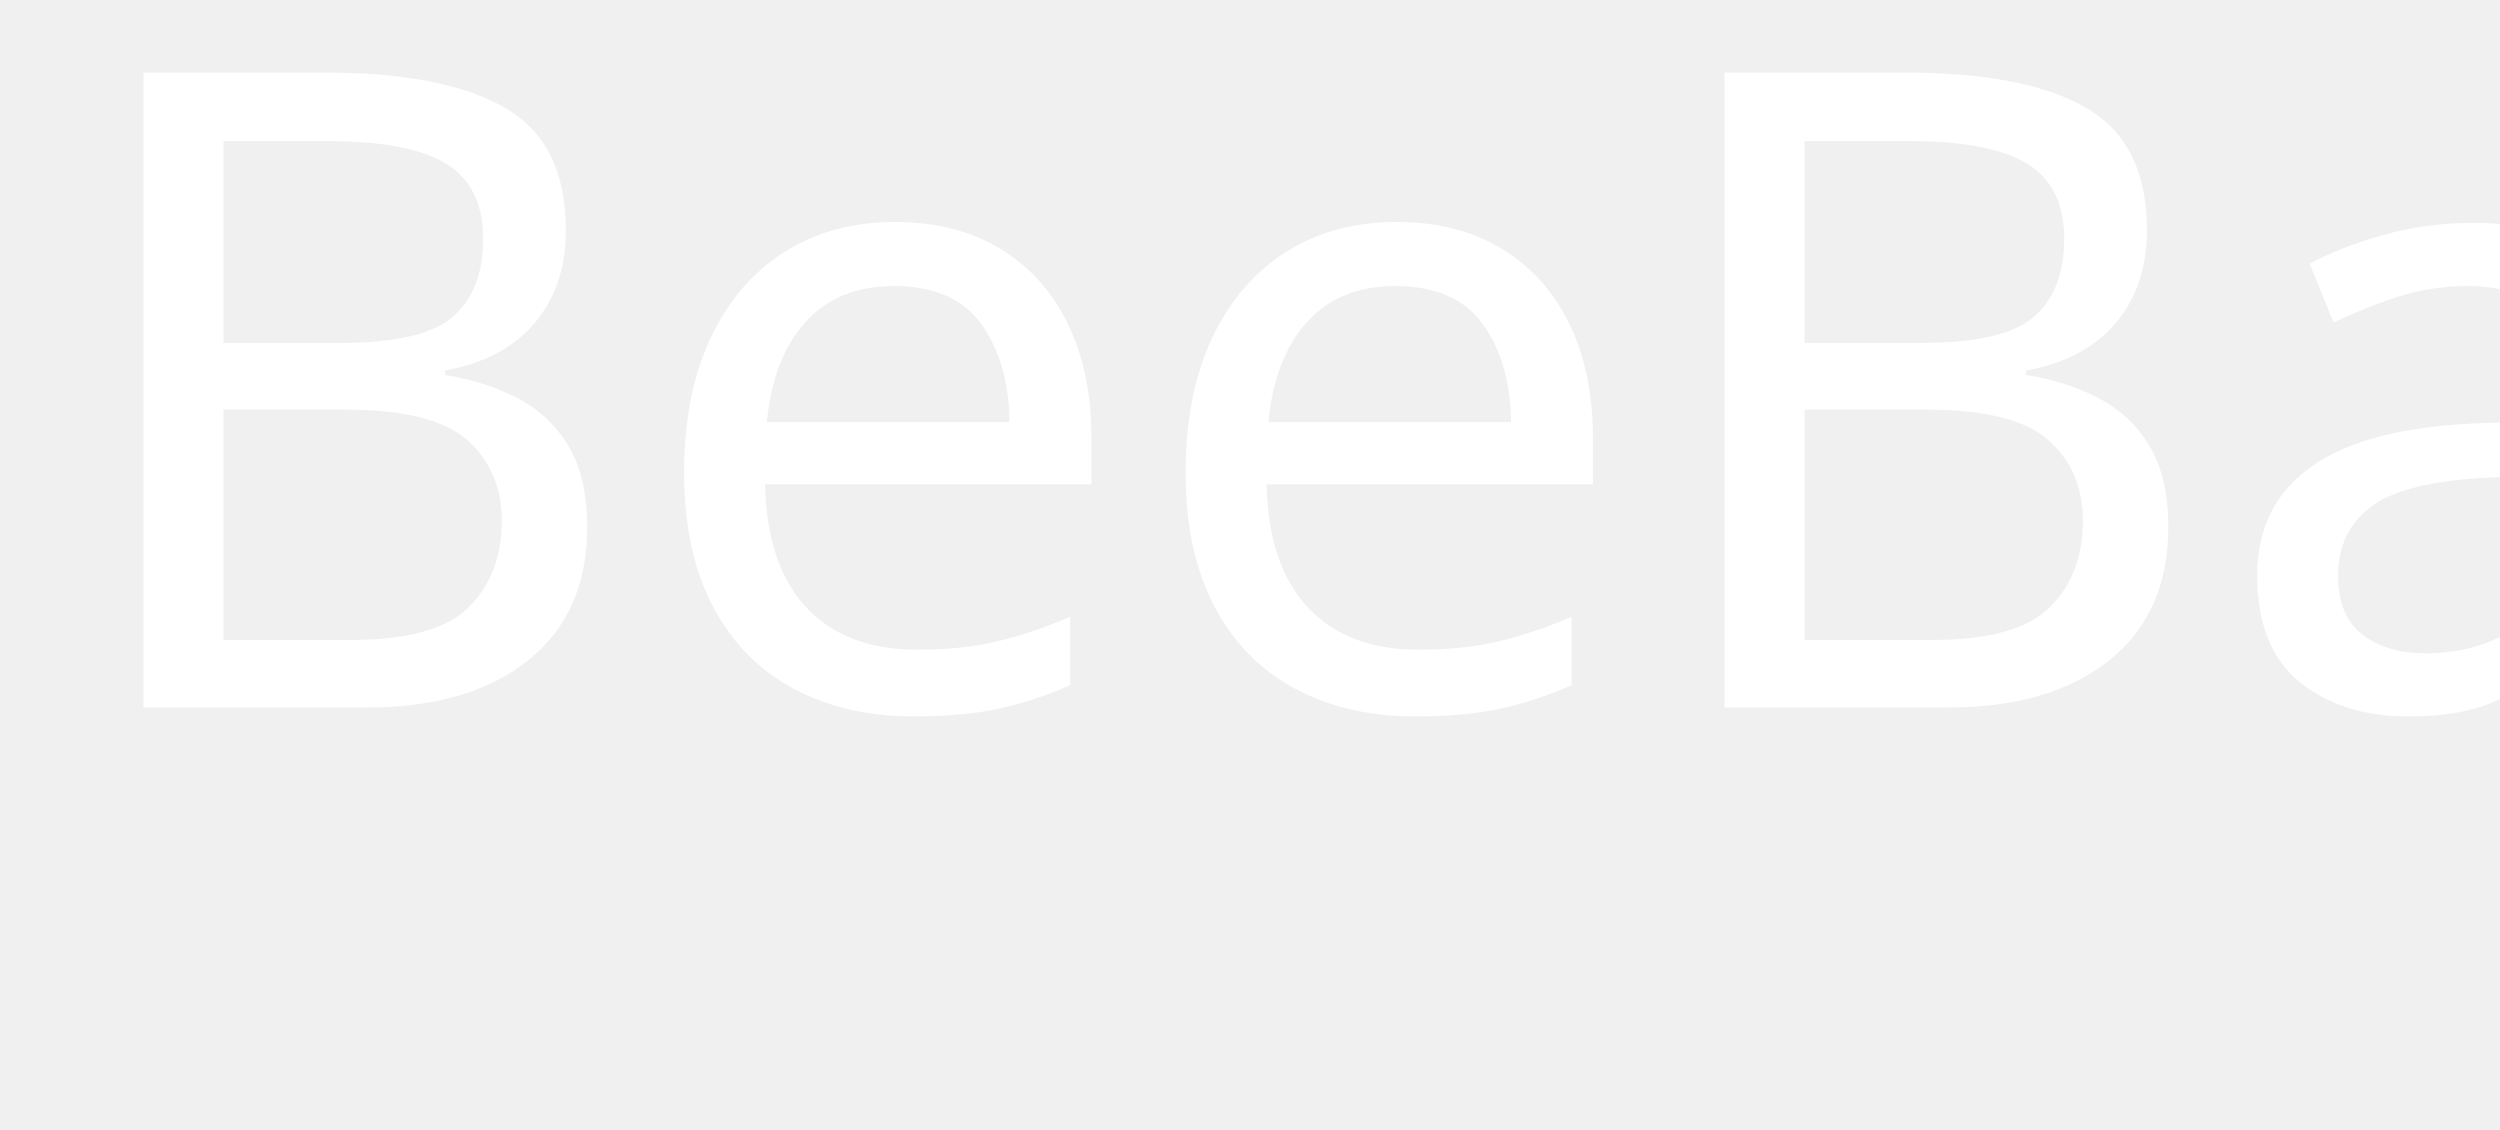
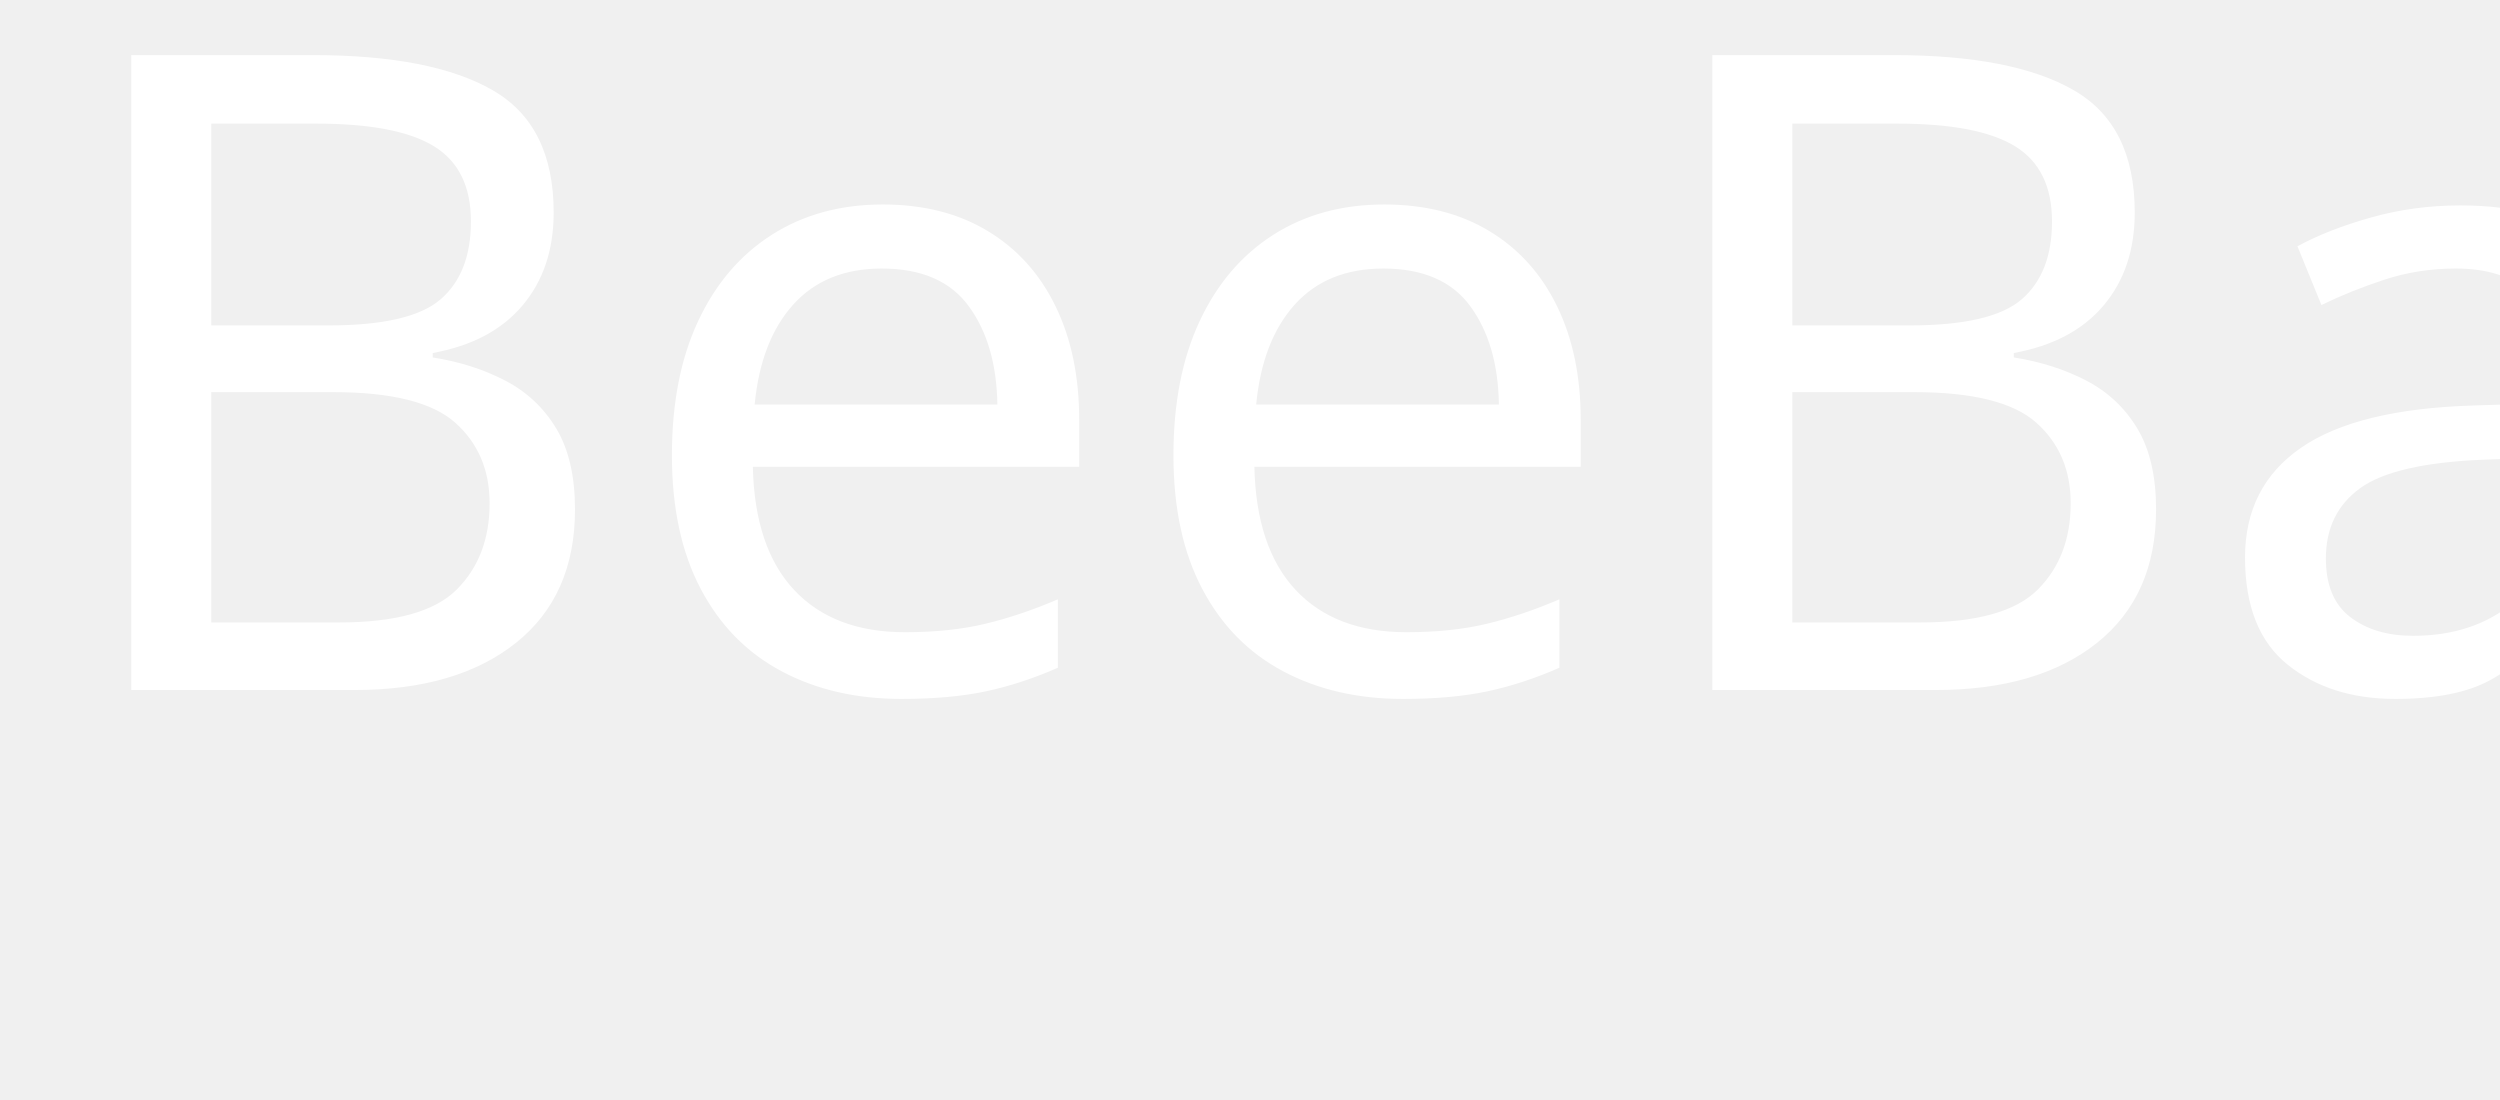
- <svg xmlns="http://www.w3.org/2000/svg" version="1.0" id="_x35_8_1_" x="0px" y="0px" viewBox="0 0 500 226" enable-background="new 0 0 500 226" xml:space="preserve">
-   <text transform="matrix(1 0 0 1 11.4399 141.5049)" fill="#FFFFFF" font-family="'SecretRecipe'" font-size="177.849">BeeBaby</text>
+ <svg xmlns="http://www.w3.org/2000/svg" version="1.0" id="Camada_1" x="0px" y="0px" viewBox="0 0 500 220" enable-background="new 0 0 500 220" xml:space="preserve">
+   <text transform="matrix(1 0 0 1 9 138.0049)" fill="#FFFFFF" font-family="'SecretRecipe'" font-size="177.849">BeeBaby</text>
</svg>
